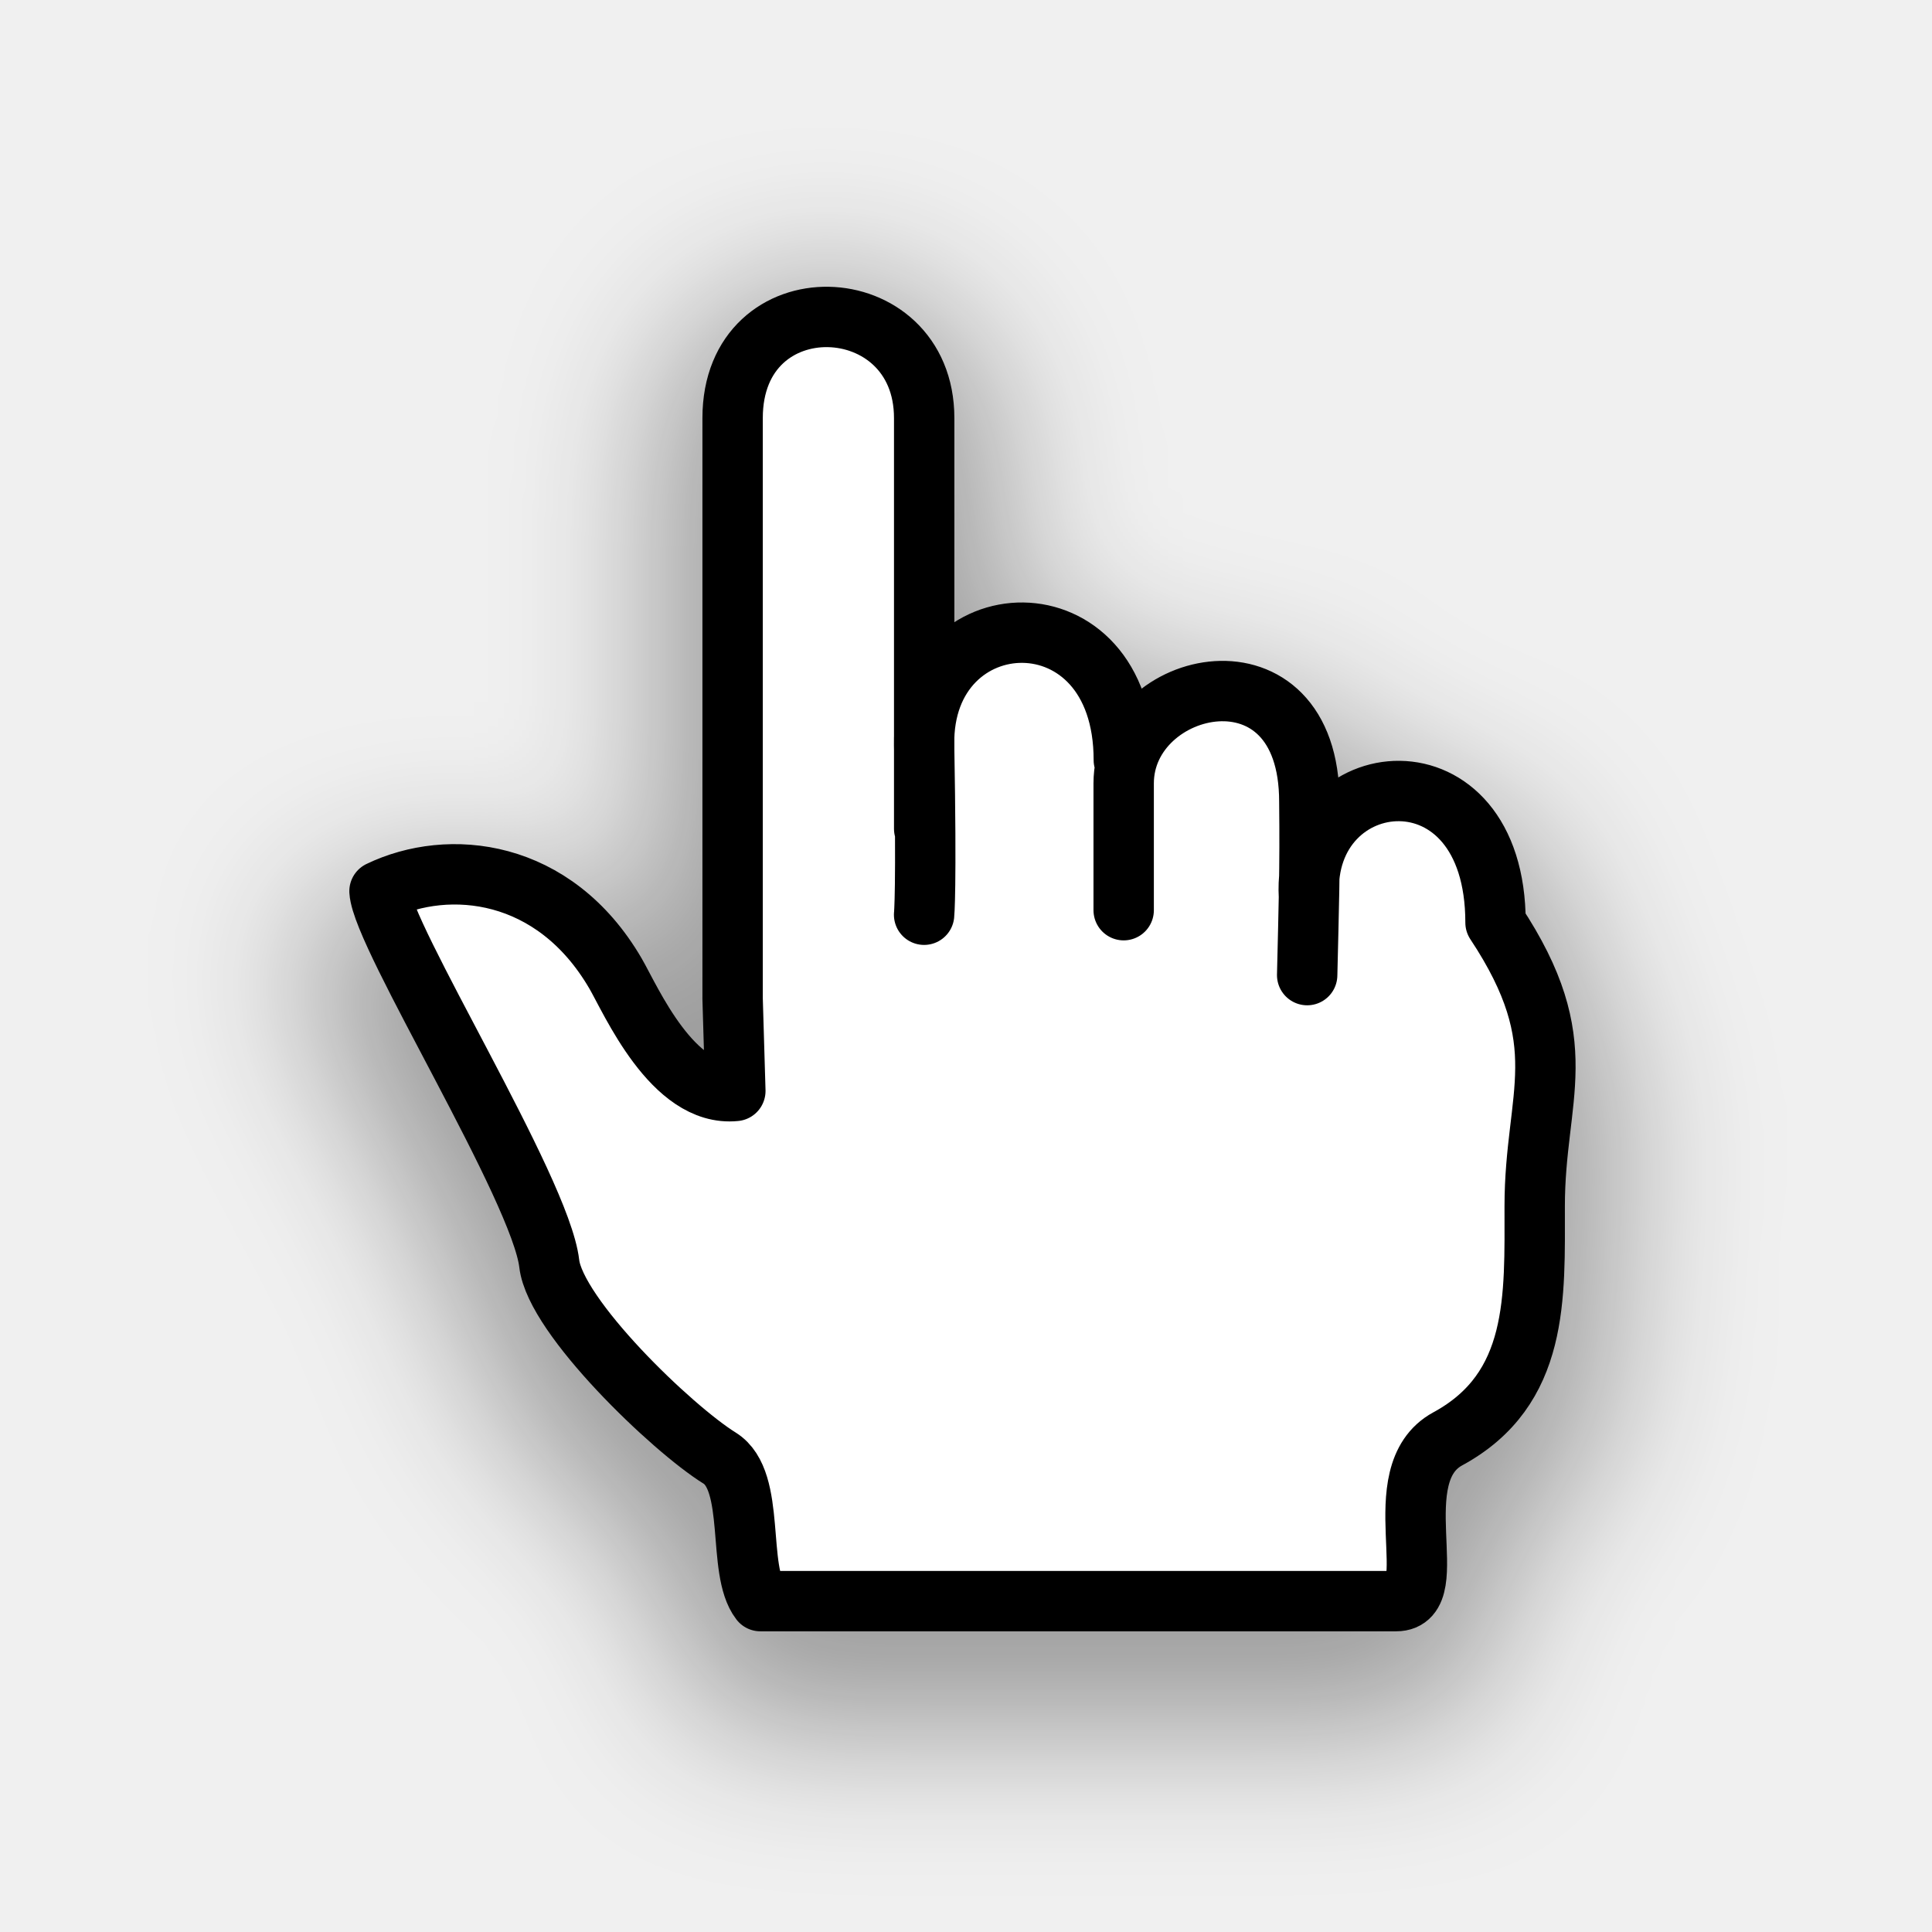
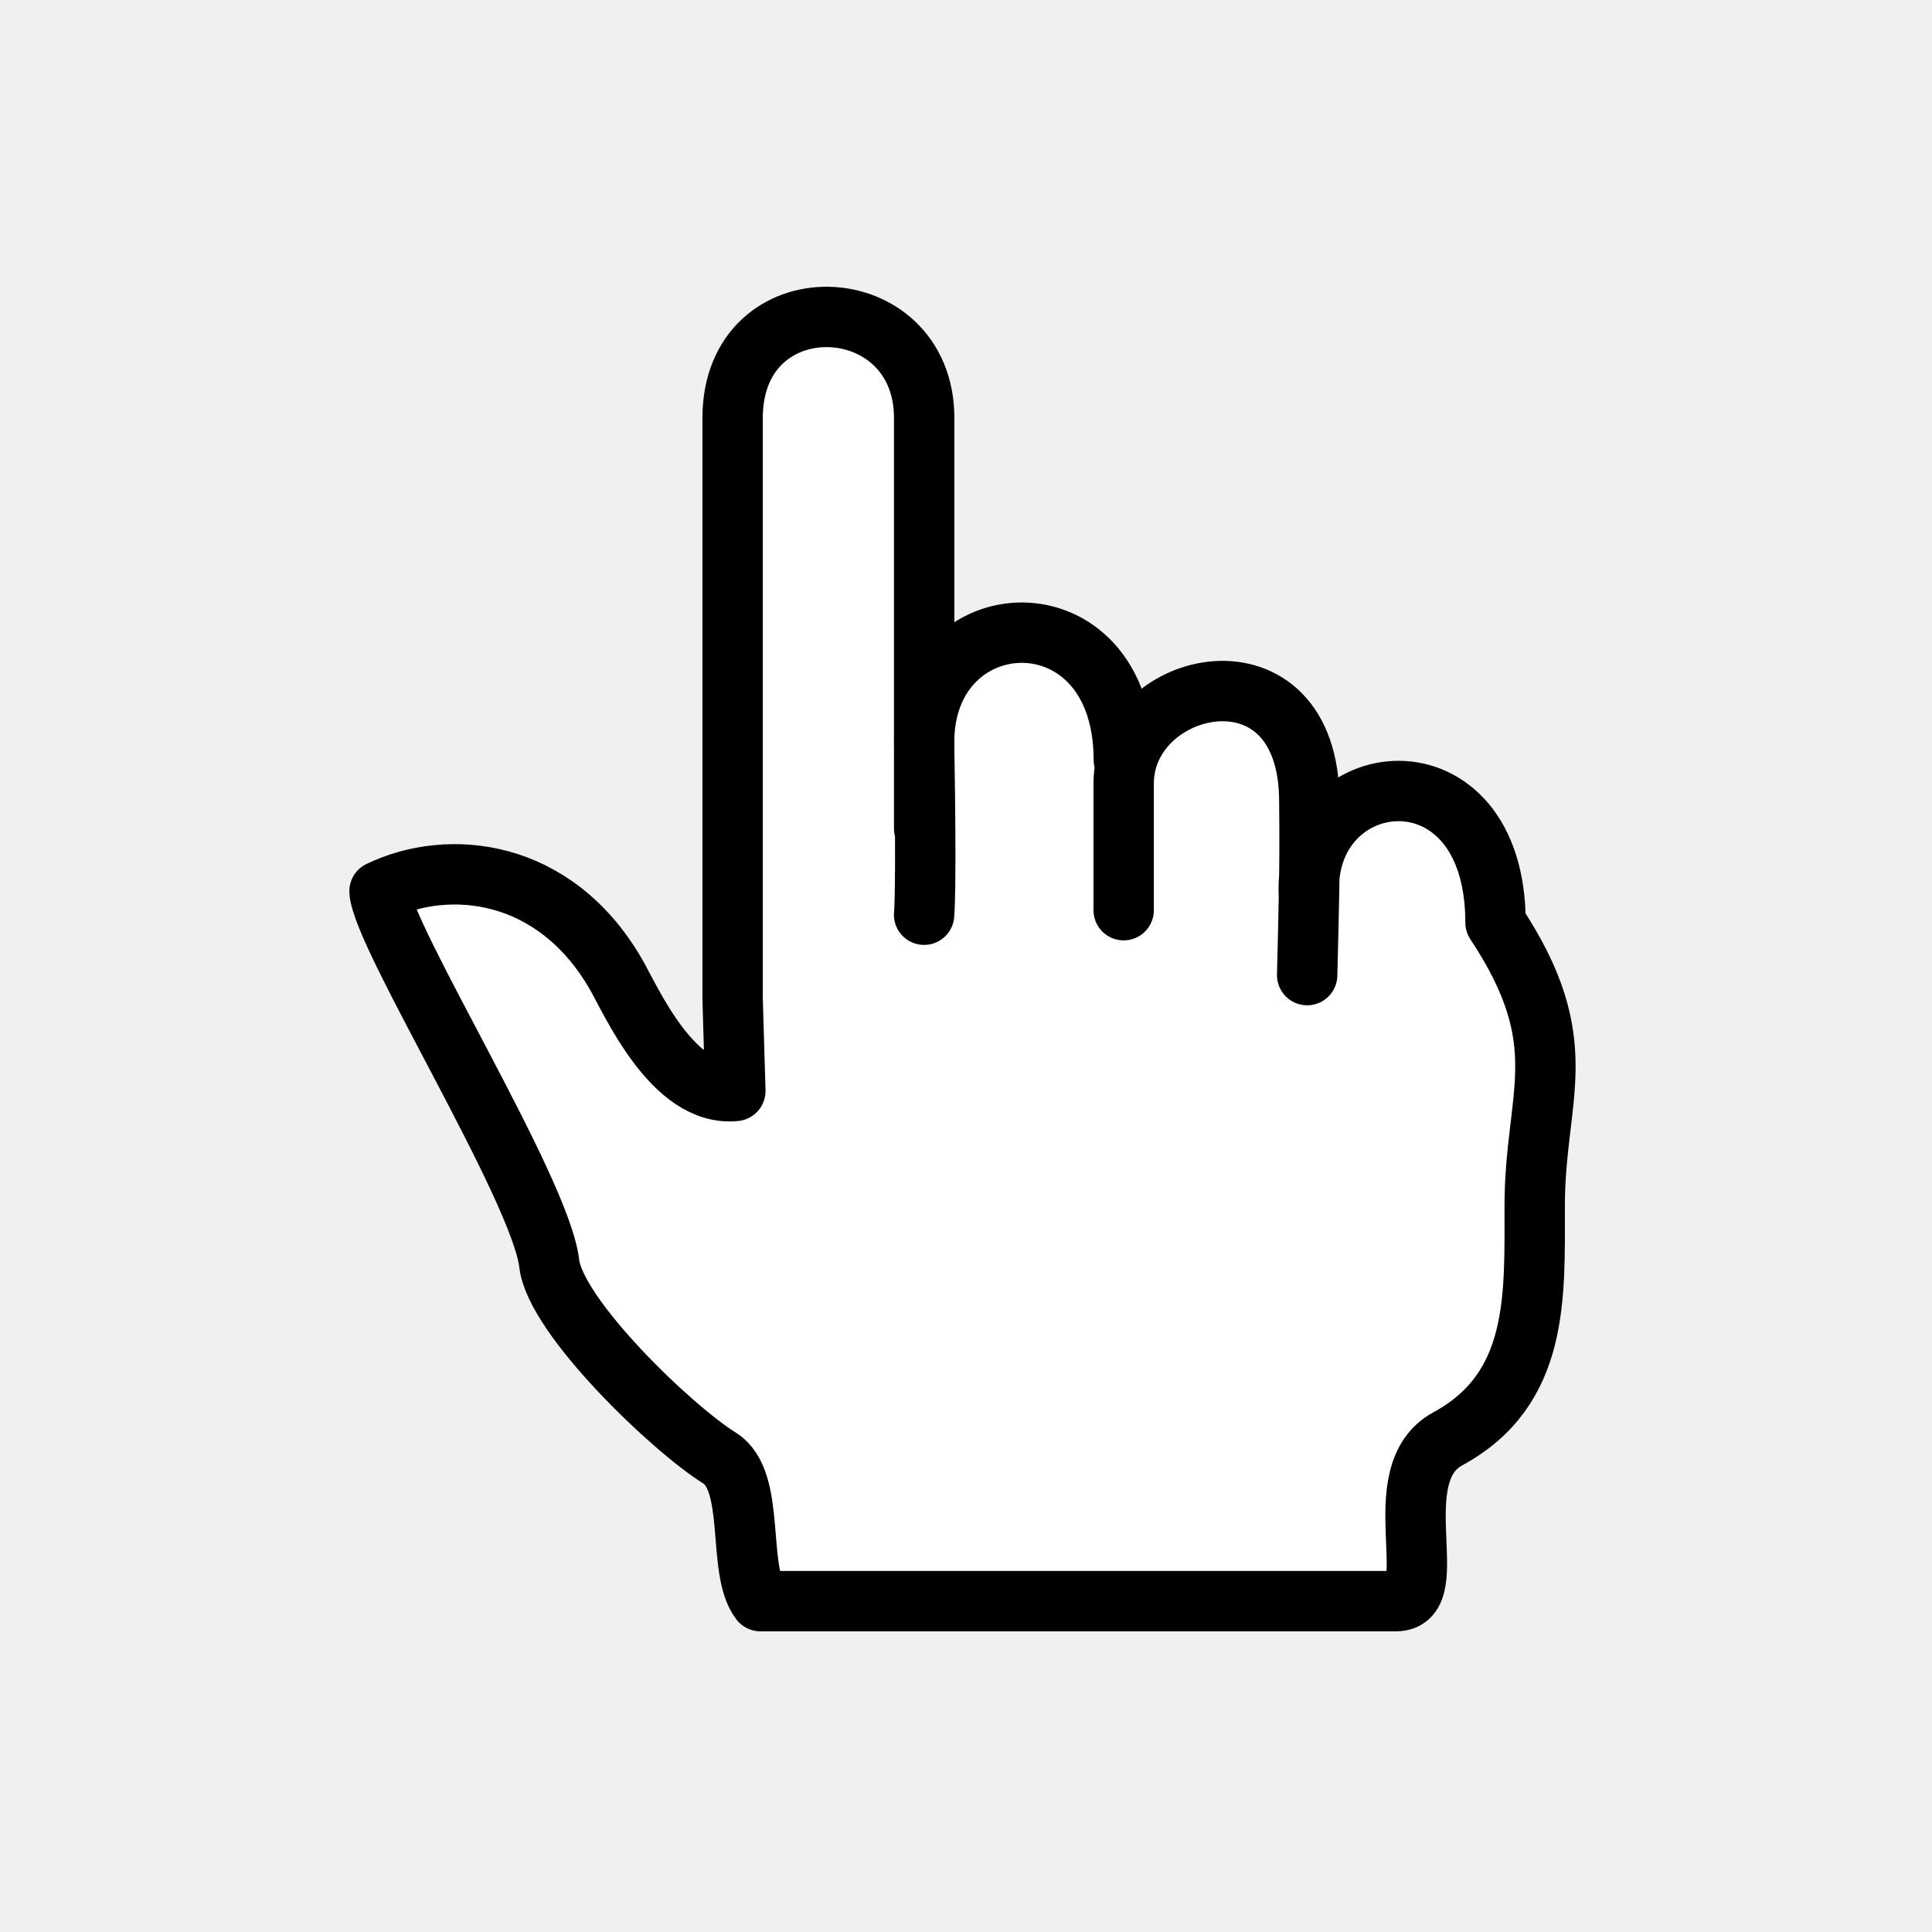
<svg xmlns="http://www.w3.org/2000/svg" id="svg4905" viewBox="0 0 128 128" version="1.1" width="100%" height="100%">
  <defs id="defs4907">
    <linearGradient id="linearGradient3000-7" x1="-558.5" gradientUnits="userSpaceOnUse" y1="466.54" gradientTransform="matrix(1.2379,0,0,1.2379,751.14,-488.42)" x2="-484.92" y2="515.69">
      <stop id="stop4871-2" stop-color="#1a9000" offset="0" />
      <stop id="stop4873-6" stop-color="#133f00" offset="1" />
    </linearGradient>
    <linearGradient id="linearGradient3846" x1="100.76" gradientUnits="userSpaceOnUse" y1="-22.137" gradientTransform="translate(-1.5267,2.5484e-4)" x2="100.76" y2="119.09">
      <stop id="stop3833" stop-color="#fff" offset="0" />
      <stop id="stop3835" stop-color="#fff" stop-opacity="0" offset="1" />
    </linearGradient>
-     <filter id="filter3764" x="-0.14" width="1.28" y="-0.125" height="1.249">
-       <feGaussianBlur stdDeviation="5.091" id="feGaussianBlur3766" />
-     </filter>
  </defs>
-   <path style="opacity:0.35;fill:#000000;fill-opacity:1;stroke:none;filter:url(#filter3764)" id="path3783" d="m 54.982,13.053 c -0.221,-0.004 -0.562,-0.026 -1.023,0.006 -2.429,0.168 -4.882,1.113 -6.824,2.924 -2.268,2.114 -3.551,5.263 -3.551,8.736 l 0,35.23 c -5.499,-7.133 -14.386,-8.336 -20.596,-5.346 -1.761,0.844 -2.92,2.807 -2.807,4.756 a 2.416,2.416 0 0 0 0,0.002 c 0.086,1.469 0.589,2.514 0.893,3.264 0.378,0.935 0.844,1.94 1.383,3.035 1.073,2.179 2.428,4.733 3.779,7.307 1.351,2.573 2.703,5.18 3.695,7.328 0.482,1.044 0.881,2.042 1.156,2.814 0.276,0.772 0.432,1.591 0.387,1.199 0.263,2.271 1.326,3.98 2.311,5.426 1.041,1.529 2.295,3.017 3.607,4.418 2.304,2.459 4.663,4.532 6.805,6.012 0.052,0.25 0.147,0.729 0.209,1.424 0.121,1.37 -0.231,4.586 2.059,7.547 a 2.416,2.416 0 0 0 0.012,0.016 c 0.925,1.175 2.404,1.892 3.898,1.891 l 42.125,0 c 1.709,0 3.338,-0.569 4.629,-2.041 1.061,-1.21 1.428,-2.593 1.568,-3.453 0.283,-1.731 0.099,-3.133 0.061,-4.139 -0.037,-0.974 0.038,-1.851 0.084,-2.115 3.865,-2.328 6.136,-5.882 7.031,-9.418 0.912,-3.603 0.762,-7.037 0.762,-9.938 0,-3.049 0.693,-5.591 0.719,-9.107 0.024,-3.35 -1.076,-7.077 -3.518,-11.164 -0.236,-3.21 -1.112,-6.122 -2.957,-8.314 -2.111,-2.509 -5.111,-3.856 -8.1,-3.893 -0.782,-0.01 -1.5,0.143 -2.203,0.316 -0.482,-1.425 -1.127,-2.787 -2.23,-3.908 -2.258,-2.294 -5.294,-3.172 -8.061,-2.996 -1.349,0.086 -2.564,0.493 -3.707,1.014 -2.129,-2.938 -5.258,-4.85 -8.734,-4.895 -0.582,-0.007 -1.104,0.14 -1.646,0.236 l 0,-12.508 c 0,-6.875 -5.56,-11.56 -11.215,-11.666 z" transform="matrix(1,0,0,0.977973,0,6.018241)" />
  <g id="g3772">
    <path id="rect2995" d="m 54.449,21.466 5.863,3.974 1.119,18.88 7.039,-1.611 6.885,3.796 7.627,-0.675 4.97,6.61 9.003,1.265 2.447,6.638 3.821,10.86 -3.354,19.961 -6.136,5.353 -0.564,8.948 -42.103,-0.576 -2.782,-9.231 -7.718,-4.95 -3.668,-8.027 -10.947,-23.658 c 3.122,-1.207 6.132,-1.714 9.927,0.945 3.912,2.741 7.872,10.214 12.599,11.833 l 1.027,-46.298 z" style="opacity:1;fill:#ffffff;fill-opacity:1;stroke:none" />
    <g transform="translate(3.43748,5.765699)" id="g2996">
      <path id="path4661" style="color:#000000;fill:none;stroke:#000000;stroke-width:4;stroke-linecap:round;stroke-linejoin:round;stroke-miterlimit:4;stroke-dasharray:none" d="m 71.009,54.537 0,-8.404 c 0,-6.947 12.313,-9.732 12.3,1.224 0.052,4.495 -0.039,6.988 -0.143,11.481 m -25.379,-4 c 0,0 0.171,-1.548 0,-11.245 -0.172,-9.761 13.232,-10.418 13.232,1 m 12.263,9.013 c -0.47,-8.858 12.363,-10.3 12.363,1.752 5.351,8.079 2.595,11.395 2.595,18.787 0,6.013 0.307,12.123 -5.757,15.416 -4.323,2.347 -0.171,10.752 -3.418,10.752 l -42.125,1.9e-4 c -1.594,-2.061 -0.255,-7.959 -2.7,-9.476 -3.152,-1.956 -10.879,-9.365 -11.288,-12.887 -0.573,-4.944 -11.07,-21.685 -11.246,-24.671 4.581,-2.208 11.572,-1.517 15.63,5.441 1.018,1.745 3.792,8.216 7.945,7.792 l -0.181,-6.108 0,-38.47 c 0,-9.173 12.692,-8.695 12.692,0 l 0,27.209" />
    </g>
  </g>
</svg>
